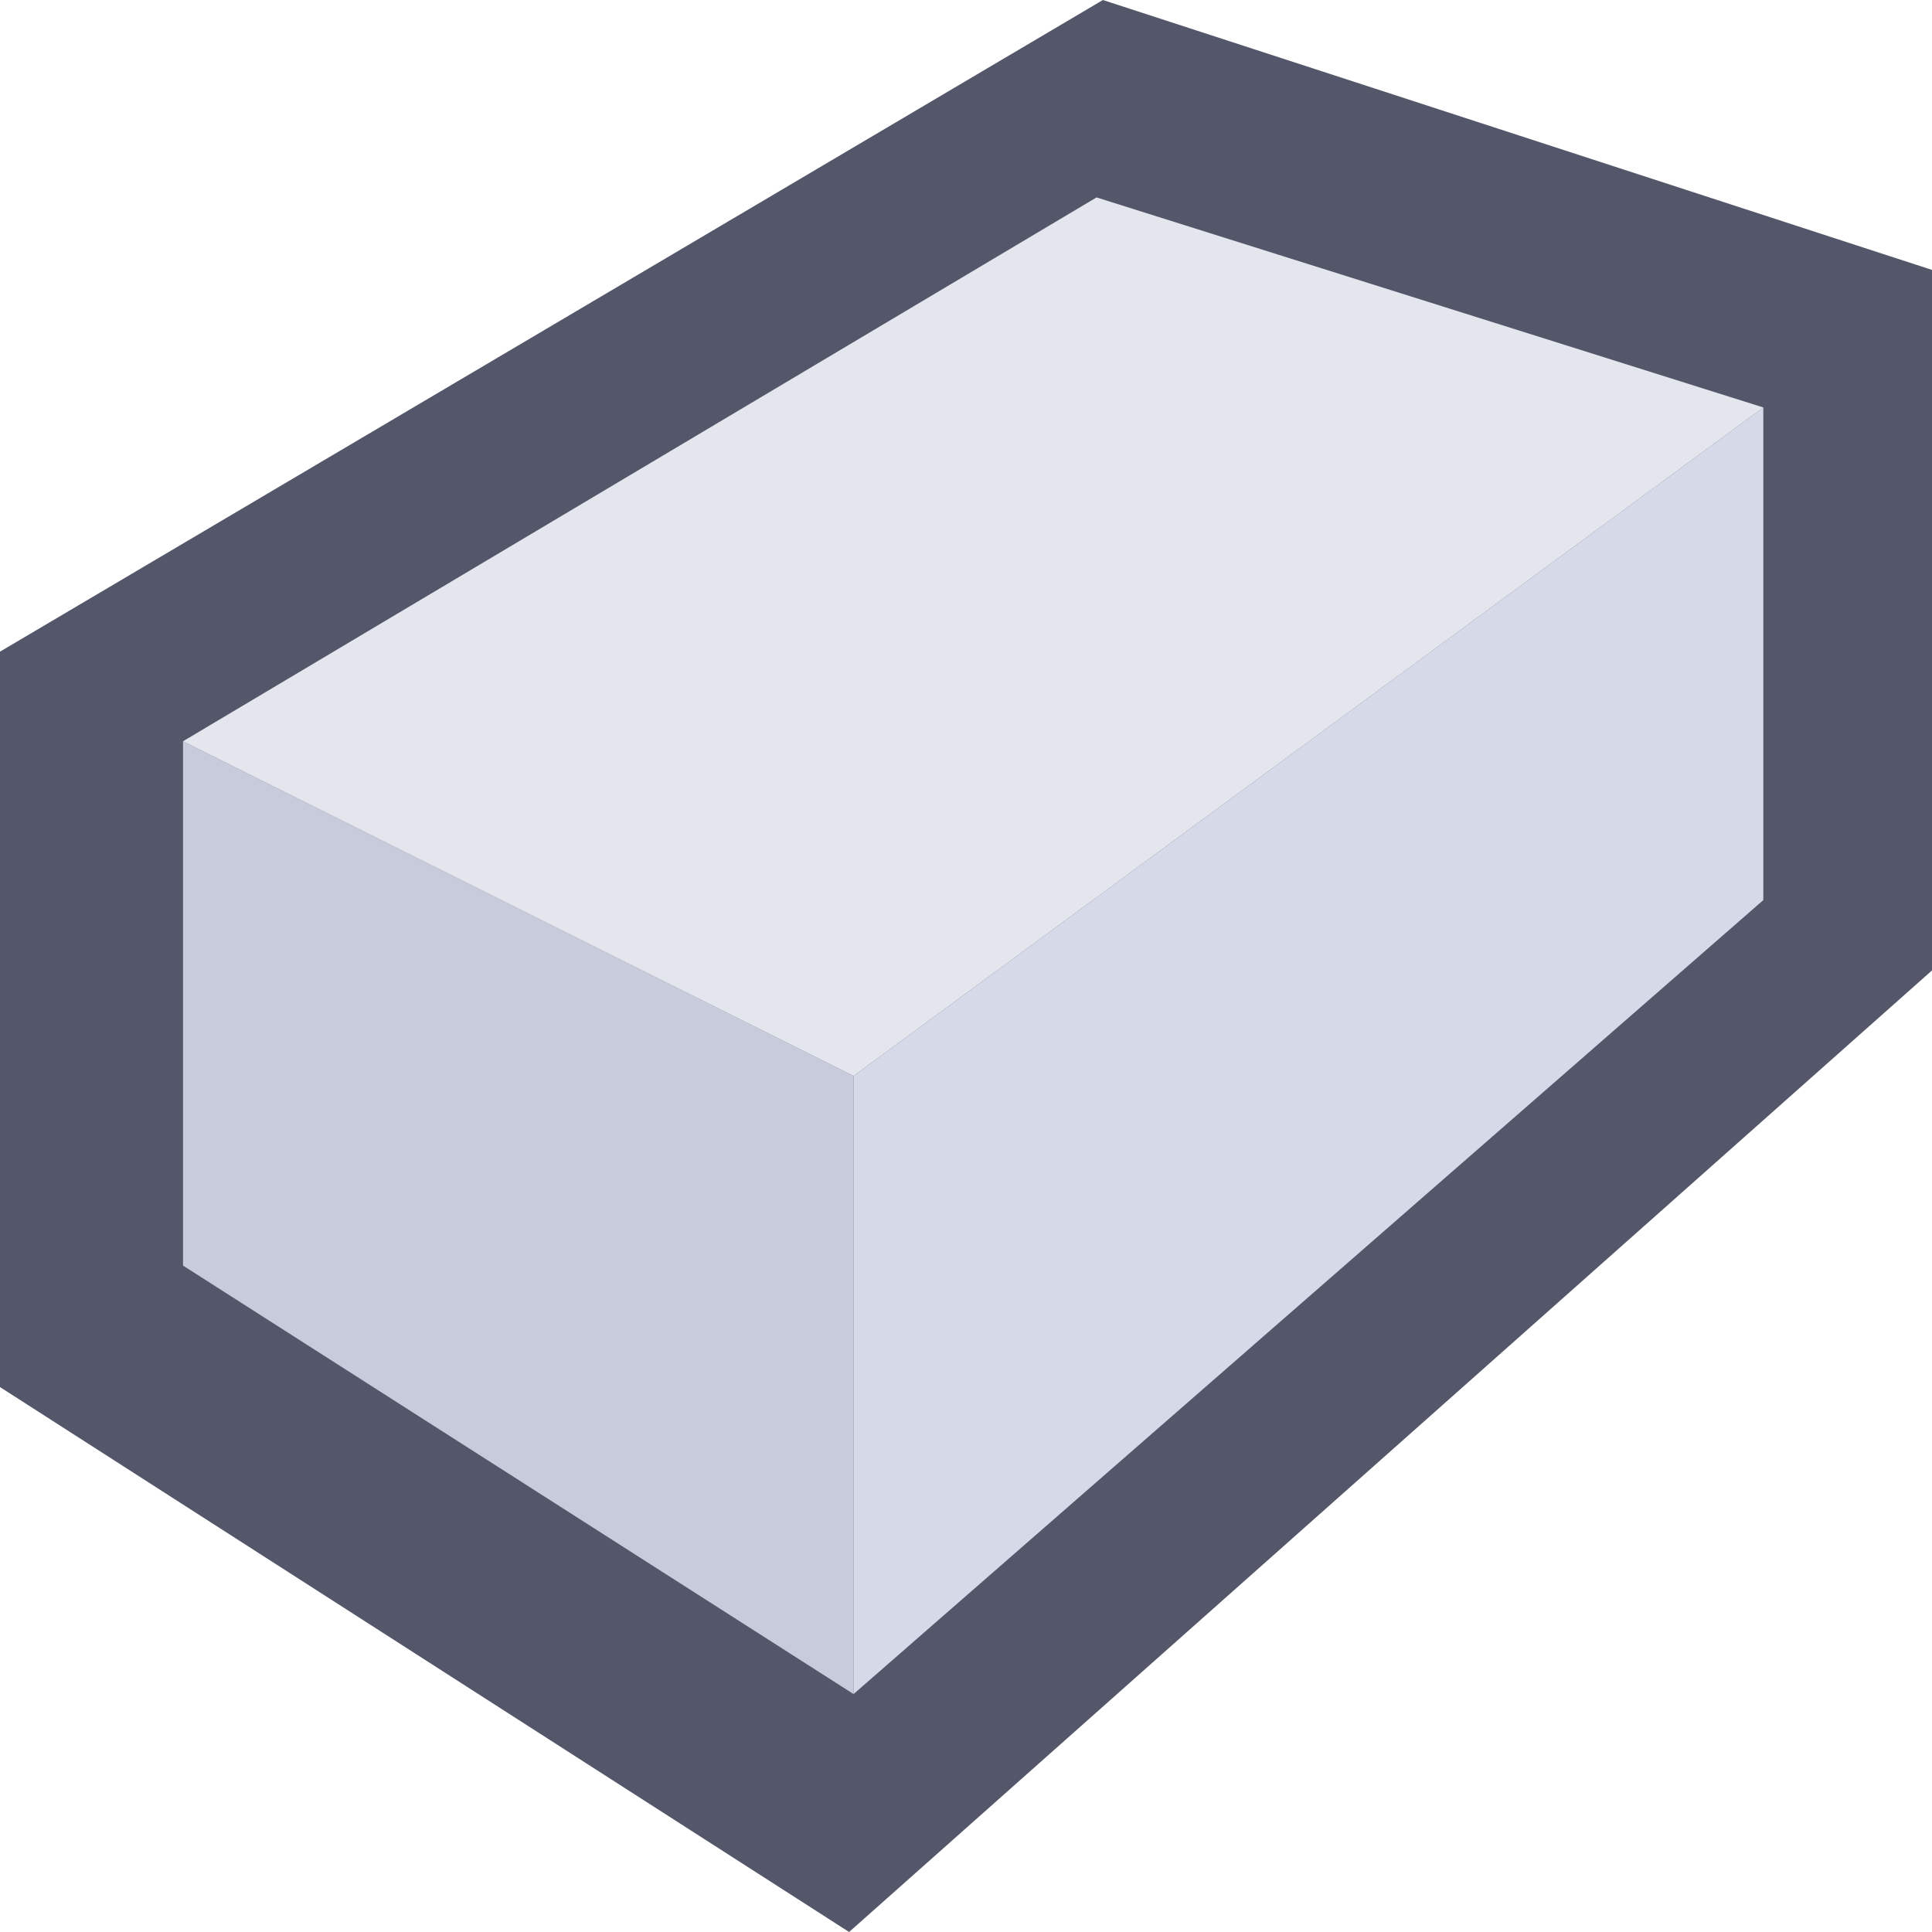
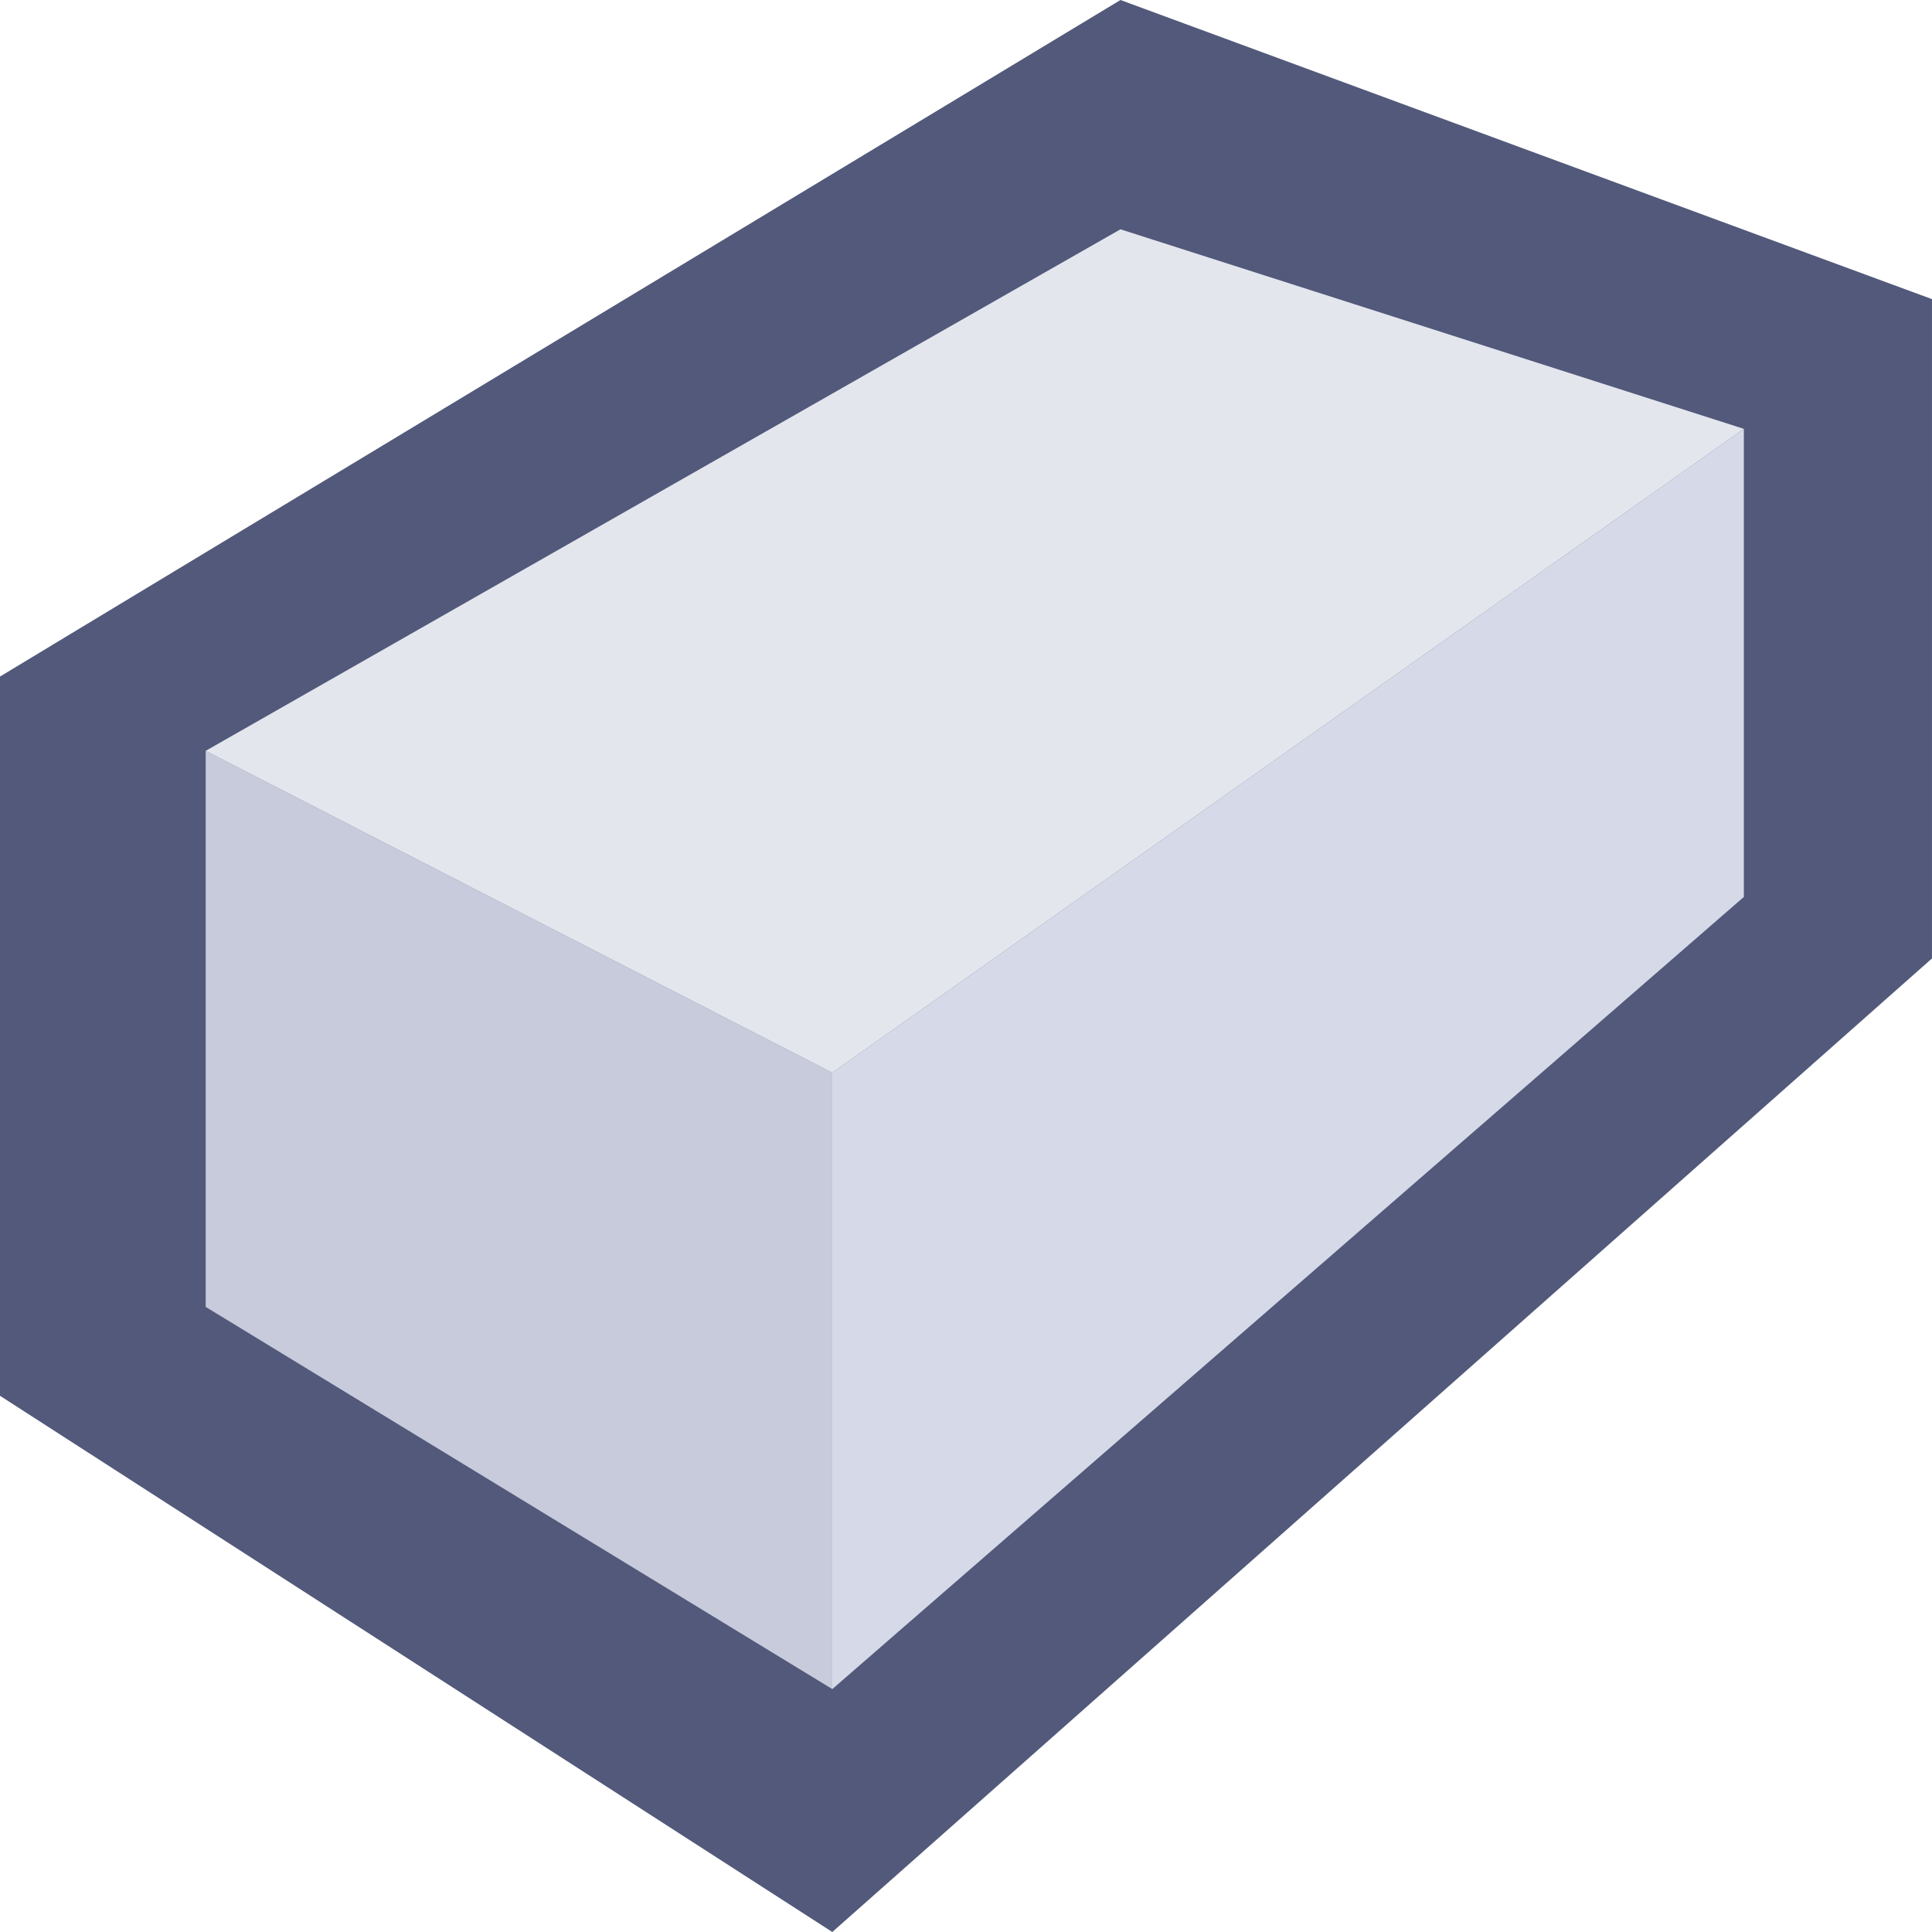
<svg xmlns="http://www.w3.org/2000/svg" width="160cm" height="160cm" viewBox="0 0 160 160" version="1.1" id="svg4">
  <defs id="defs4" />
-   <path d="M91.337 0 0 53.967v60.905L70.318 160l89.725-79.672.042-57.948z" fill="#54576a" id="path1" />
-   <path d="M15.158 61.388v43.423l55.53 35.484V89.108Z" fill="#c7cbdb" id="path2" />
-   <path d="M 146.031,33.744 70.688,89.108 v 51.187 l 75.343,-65.754 z" fill="#d6dae8" id="path3" />
-   <path d="M146.032 33.744 90.81 16.35 15.158 61.388l55.53 27.72Z" fill="#e4e6ee" id="path4" />
+   <path id="path2-3" style="fill:#52597a;fill-opacity:1;stroke-width:1.173" d="M 92.792,0 0,56.029 v 59.565 L 68.927,160 159.999,79.373 V 24.773 L 160,24.773 Z" />
+   <path d="m 17.033,62.182 v 46.049 l 51.894,31.652 V 88.84 Z" fill="#c7cbdb" id="path2" style="stroke-width:0.943;fill:#c7cbdb;fill-opacity:1" />
+   <path d="M 144.419,35.516 68.927,88.84 V 139.883 L 144.419,74.28 Z" fill="#d6dae8" id="path3" style="stroke-width:0.943;fill:#d6dae8;fill-opacity:1" />
+   <path d="M 144.419,35.516 92.792,18.99 17.033,62.182 68.927,88.84 Z" fill="#e4e6ee" id="path4" style="stroke-width:0.943;fill:#e4e6ee;fill-opacity:1" />
</svg>
